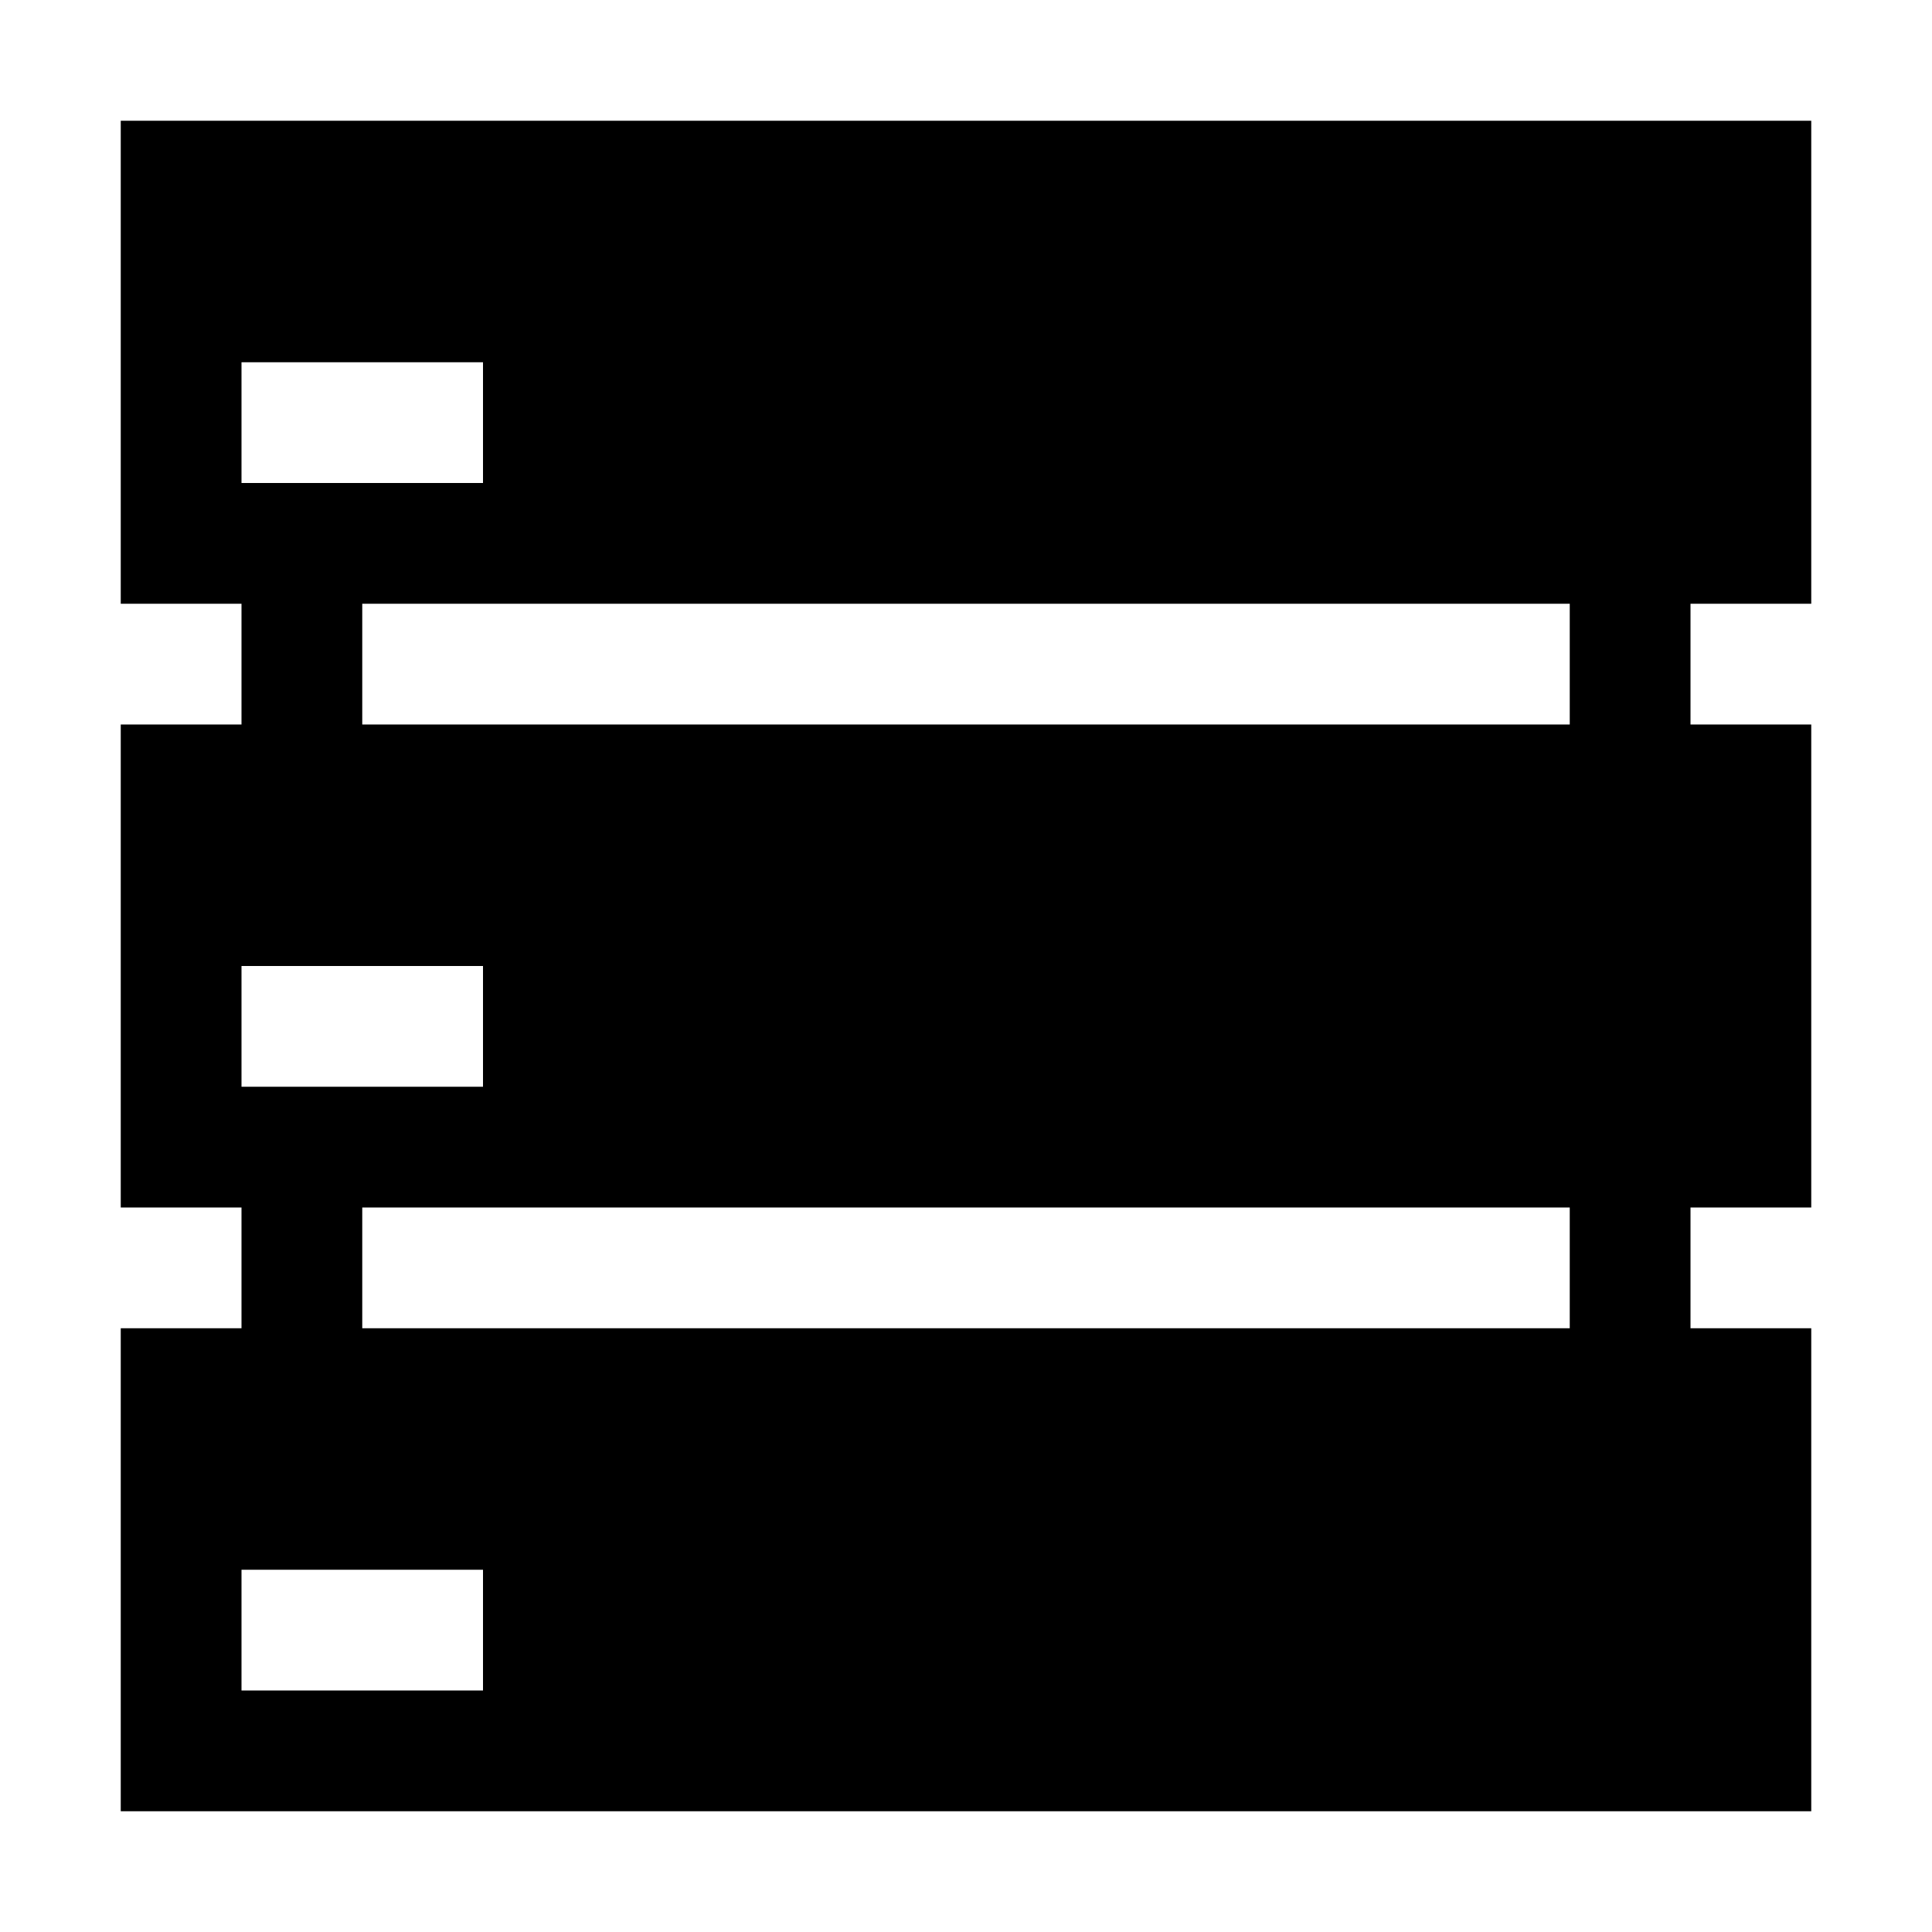
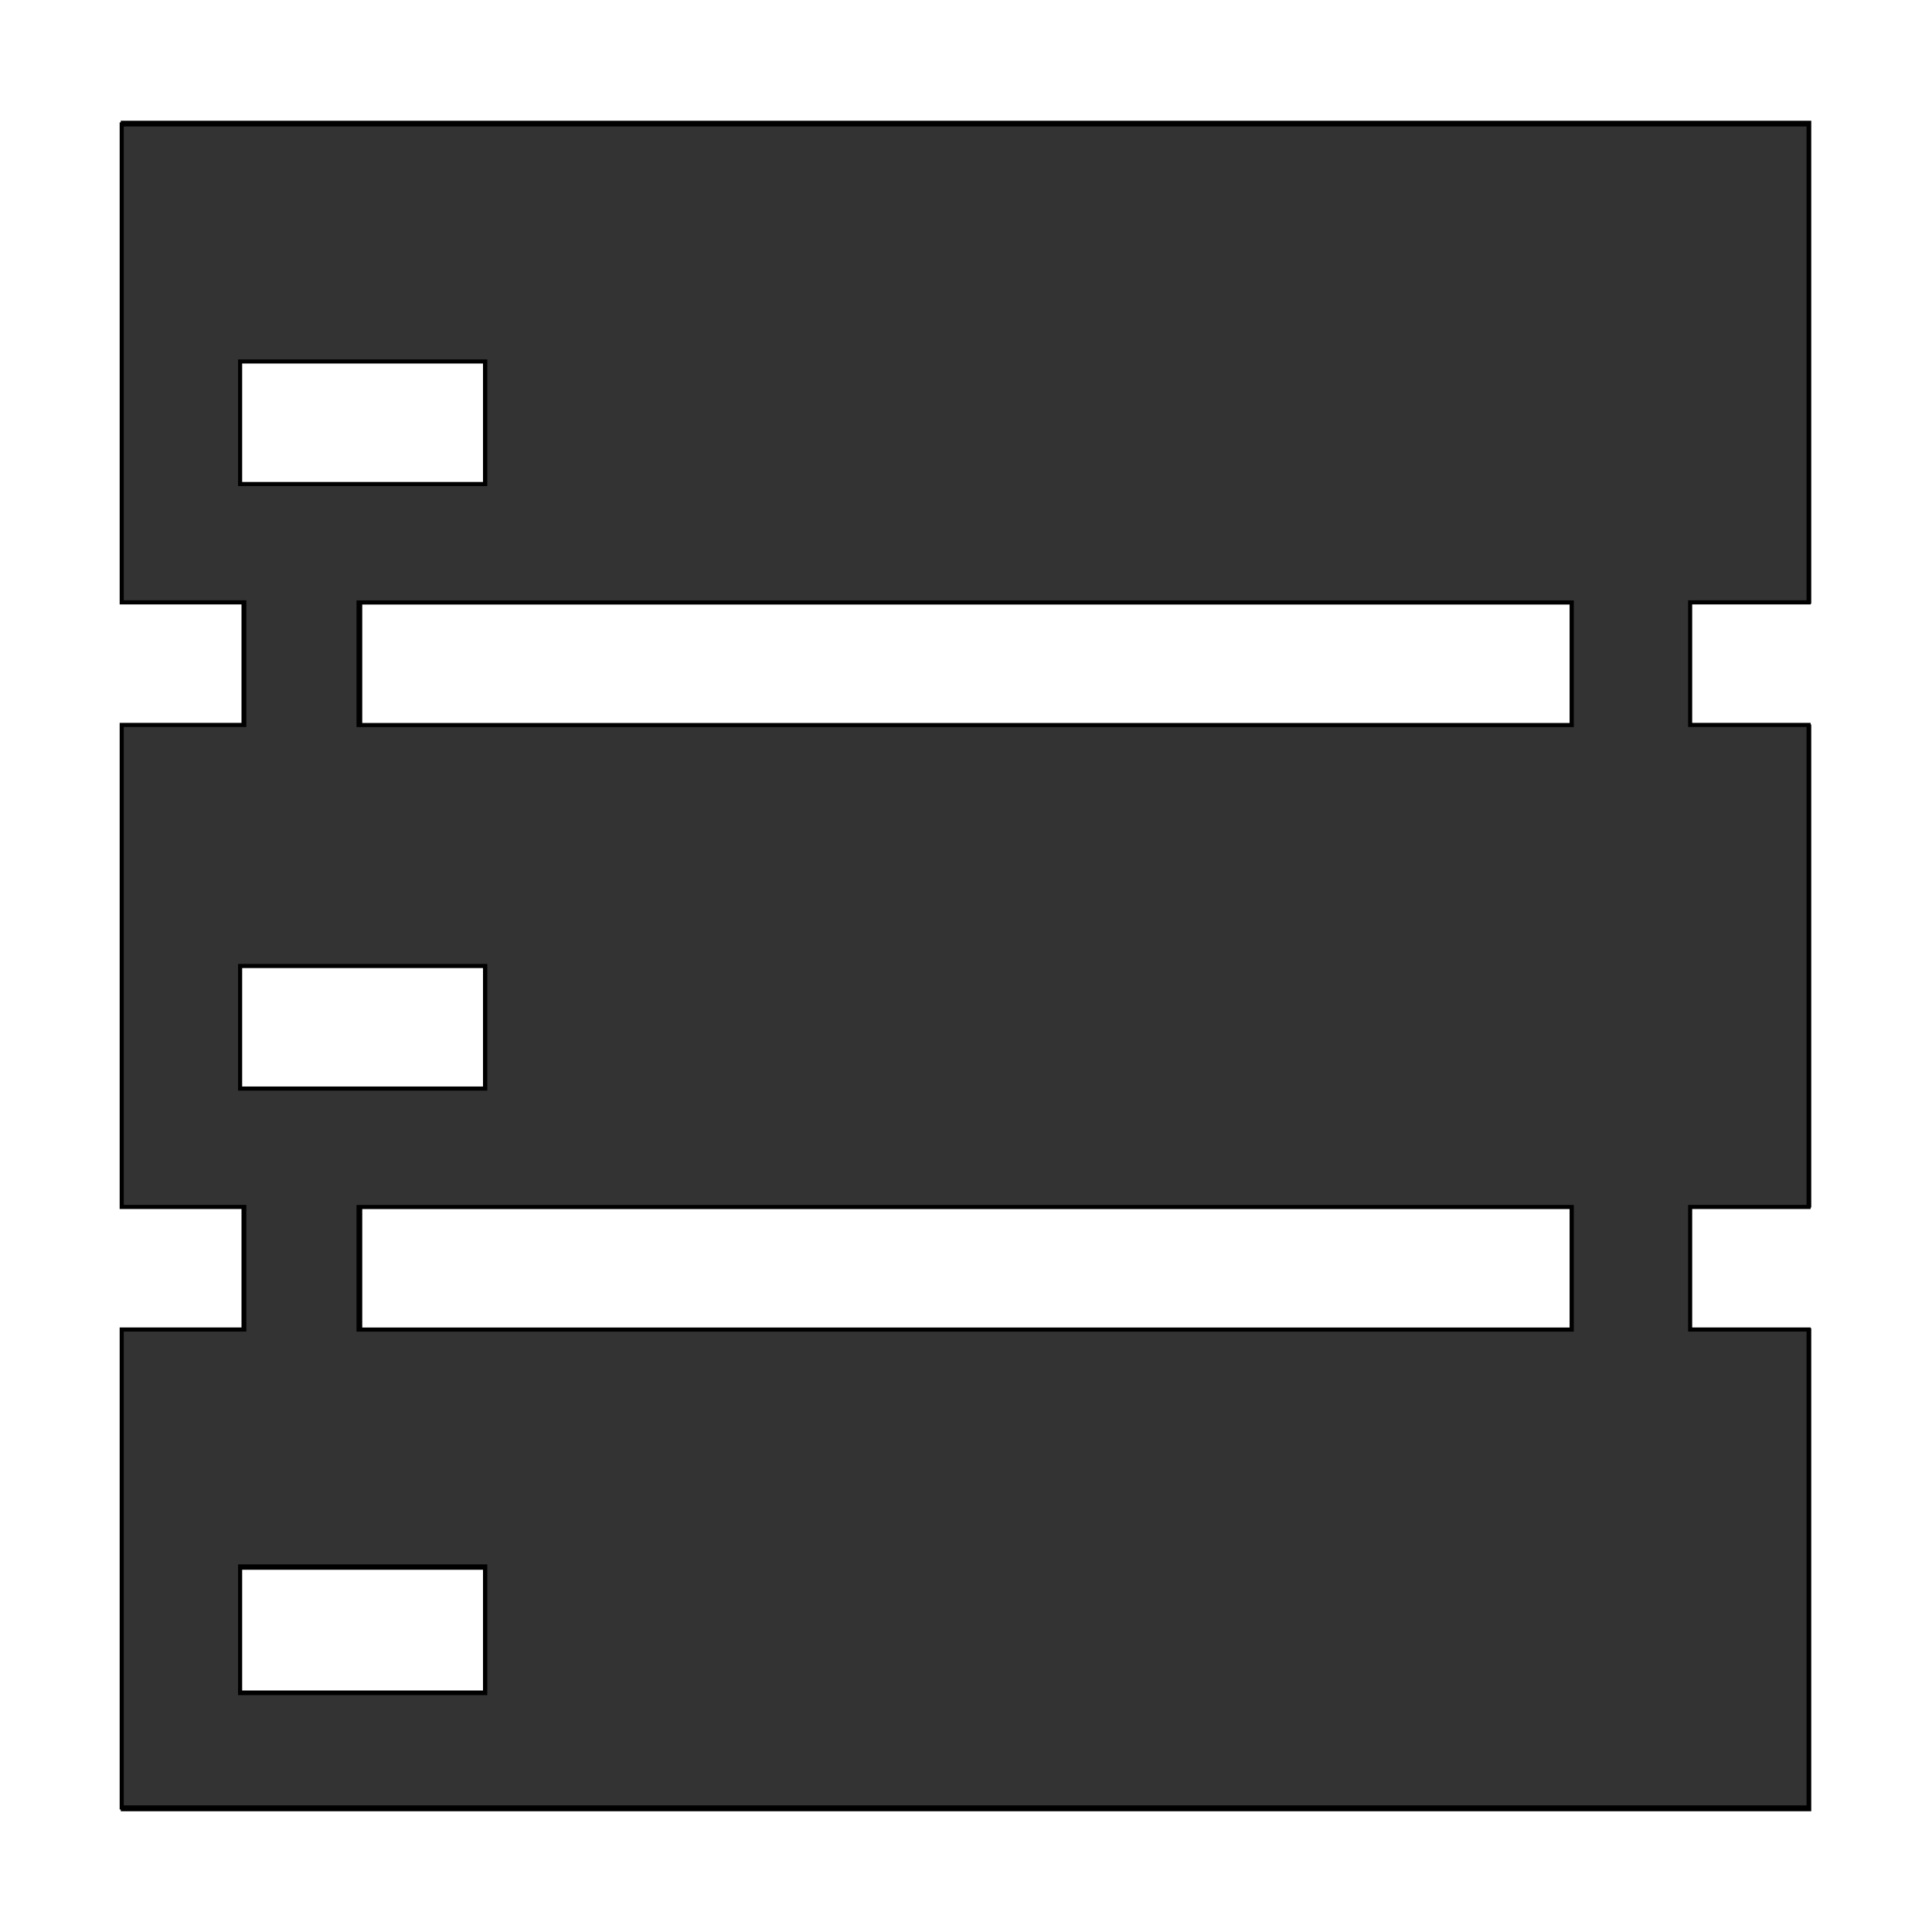
<svg xmlns="http://www.w3.org/2000/svg" enable-background="new 0 0 32 32" height="32px" id="svg2" version="1.1" viewBox="0 0 32 32" width="32px" xml:space="preserve">
+   <defs id="defs3061" />
  <g id="background">
-     <rect fill="none" height="32" width="32" />
+     <rect fill="none" height="32" width="32" id="rect3054" />
  </g>
  <g id="server">
-     <path d="M30,10V2H2v8h2v2H2v8h2v2H2v8h28v-8h-2v-2h2v-8h-2v-2H30z M4,6h4v2H4V6z M4,16h4v2H4V16z M8,28H4v-2h4V28z M26,22H6v-2h20   V22z M26,12H6v-2h20V12z" />
+     <path d="M30,10V2H2v8h2v2H2v8h2v2H2v8h28v-8h-2v-2h2v-8h-2v-2H30z M4,6h4v2H4V6z M4,16h4v2H4V16z M8,28H4v-2h4V28z M26,22H6v-2h20   V22z M26,12H6v-2h20V12z" id="path3057" />
  </g>
+   <path style="fill:#333333;stroke:#000000;stroke-width:0.068;fill-opacity:1" d="m 2.016,25.979 0,-3.958 1.015,0 1.015,0 0,-1.015 0,-1.015 -1.015,0 -1.015,0 0,-3.992 0,-3.992 1.015,0 1.015,0 0,-1.015 0,-1.015 -1.015,0 -1.015,0 0,-3.958 0,-3.958 13.97,0 13.97,0 0,3.958 0,3.958 -0.981,0 -0.981,0 0,1.015 0,1.015 0.981,0 0.981,0 0,3.992 0,3.992 -0.981,0 -0.981,0 0,1.015 0,1.015 0.981,0 0.981,0 0,3.958 0,3.958 -13.97,0 -13.97,0 0,-3.958 z m 6.021,1.015 0,-1.049 -2.03,0 -2.03,0 0,1.049 0,1.049 2.03,0 2.03,0 0,-1.049 z m 17.996,-5.987 0,-1.015 -10.047,0 -10.047,0 0,1.015 0,1.015 10.047,0 10.047,0 0,-1.015 z m -17.996,-3.992 0,-1.015 -2.03,0 -2.03,0 0,1.015 0,1.015 2.03,0 2.03,0 0,-1.015 z m 17.996,-6.021 0,-1.015 -10.047,0 -10.047,0 0,1.015 0,1.015 10.047,0 10.047,0 0,-1.015 z M 8.037,7.002 l 0,-1.015 -2.03,0 -2.03,0 0,1.015 0,1.015 2.03,0 2.03,0 0,-1.015 z" id="path3065" />
</svg>
